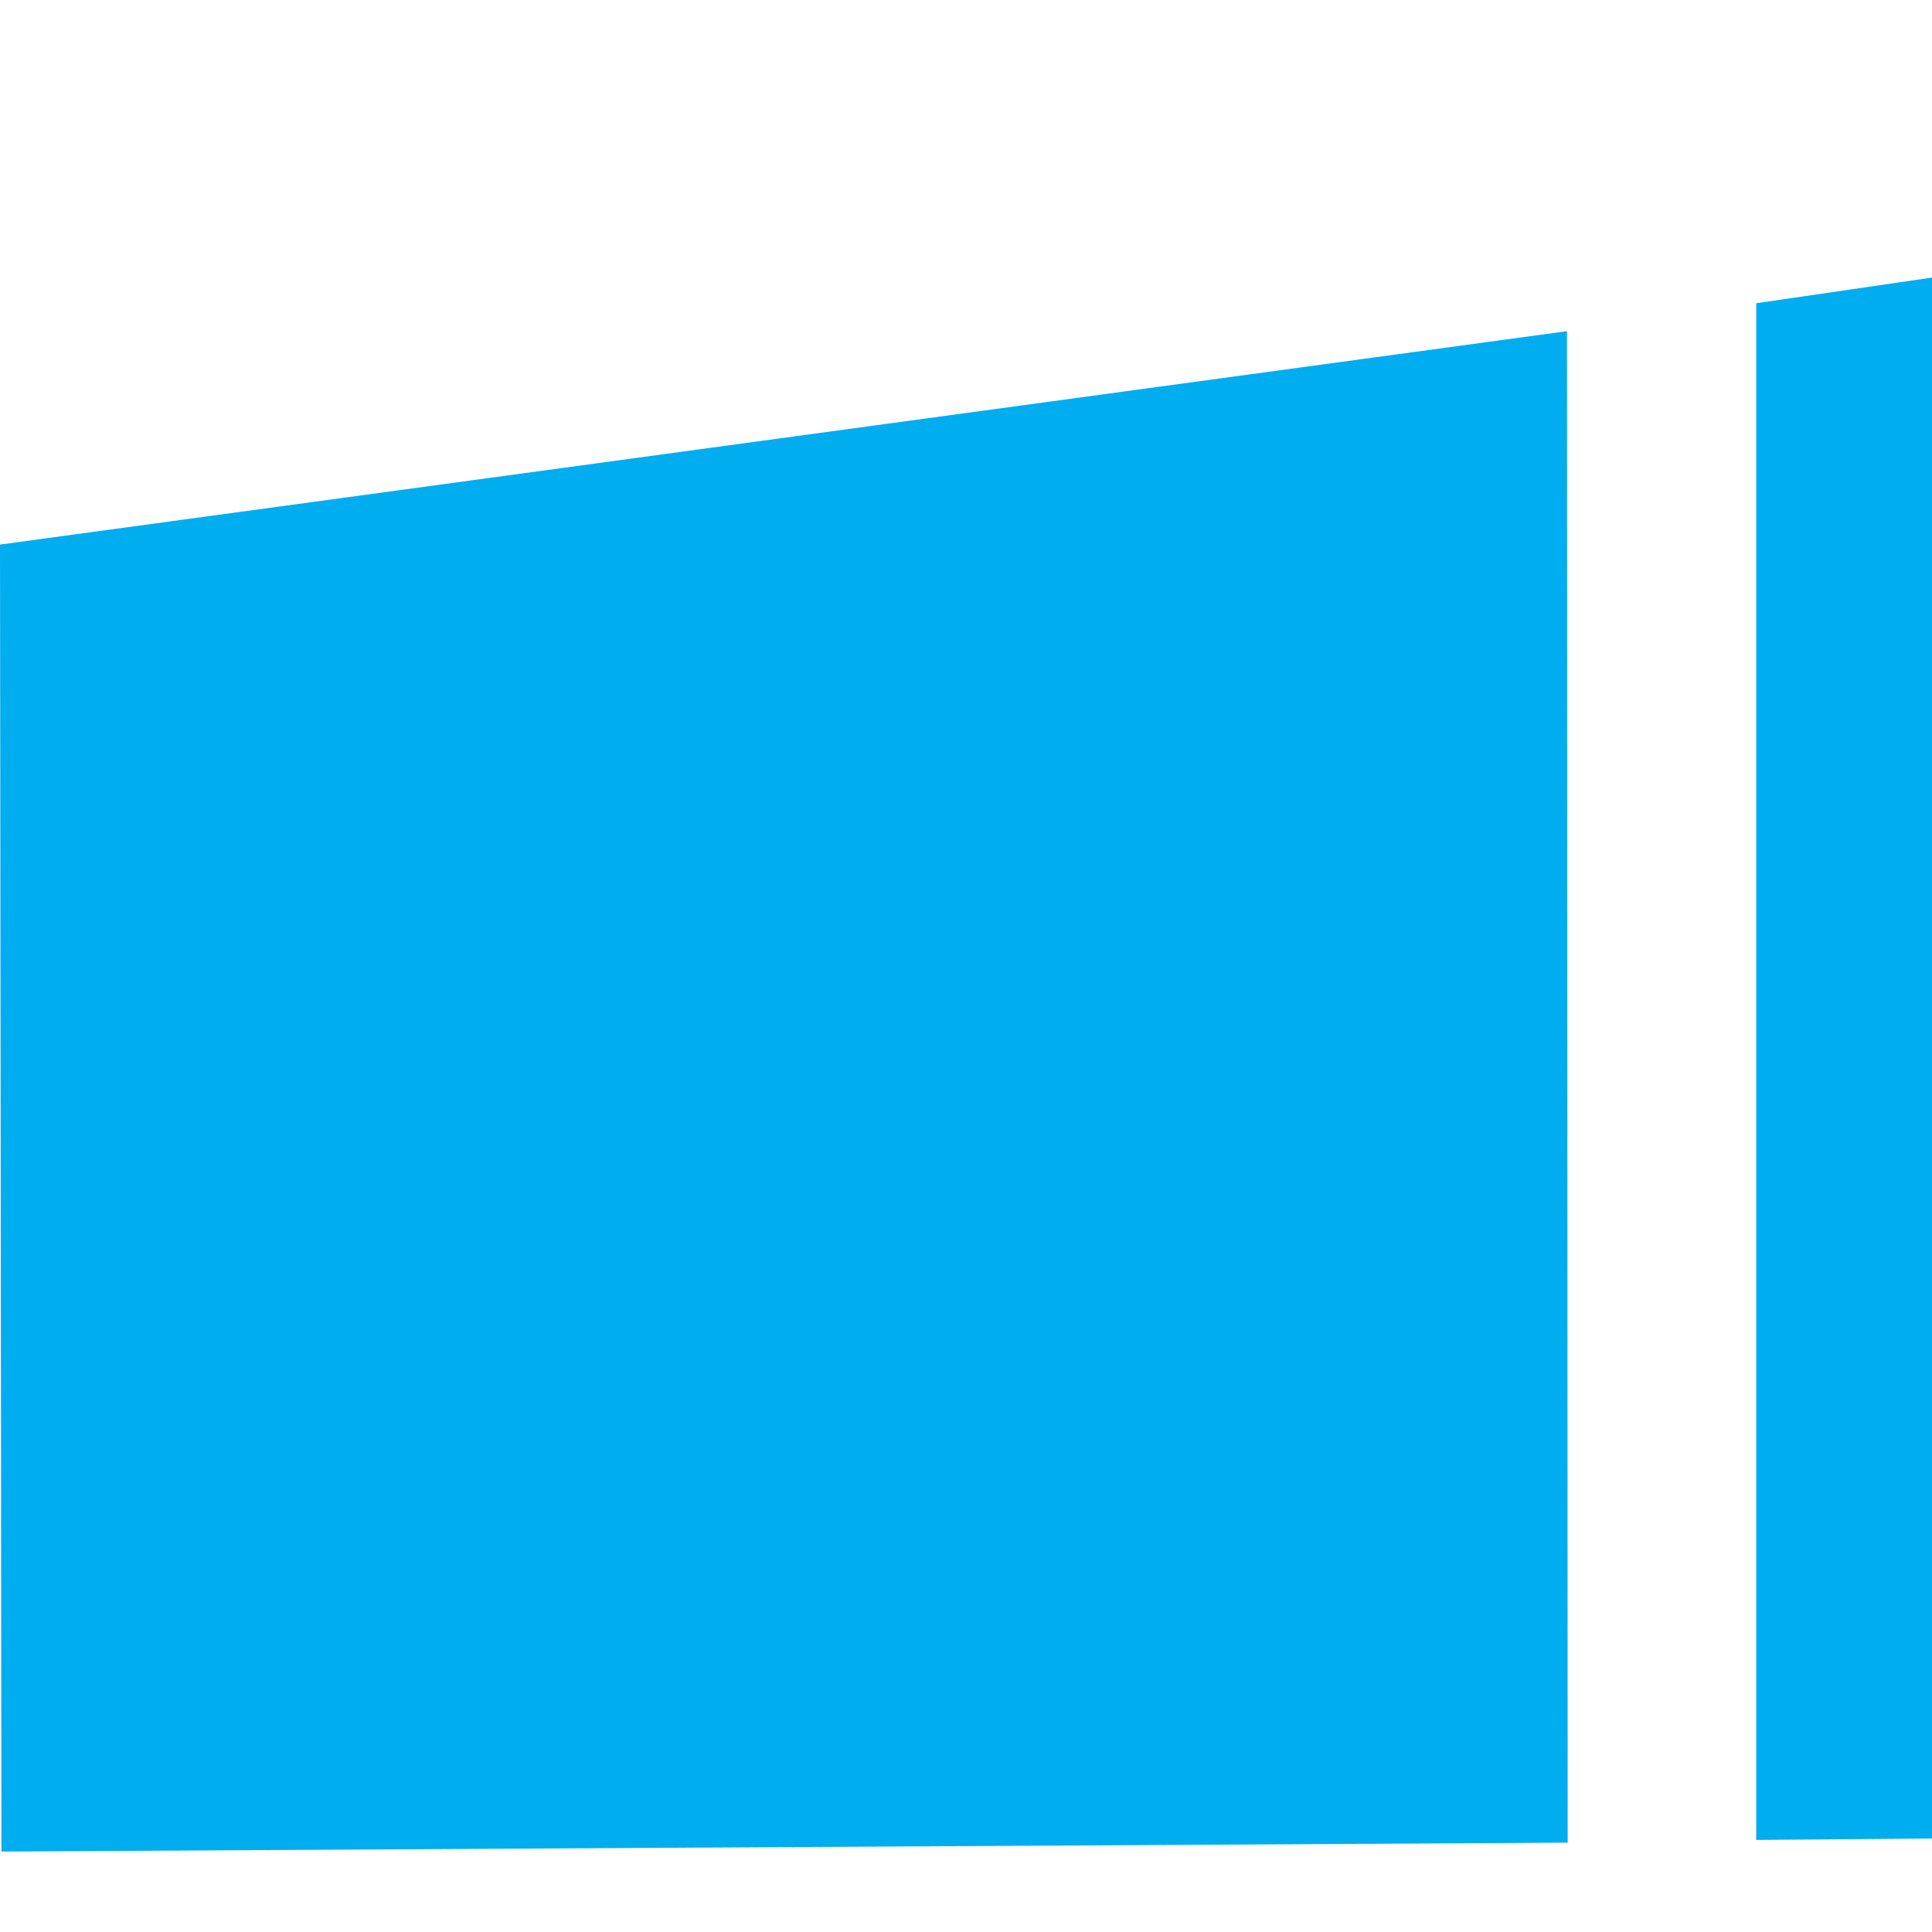
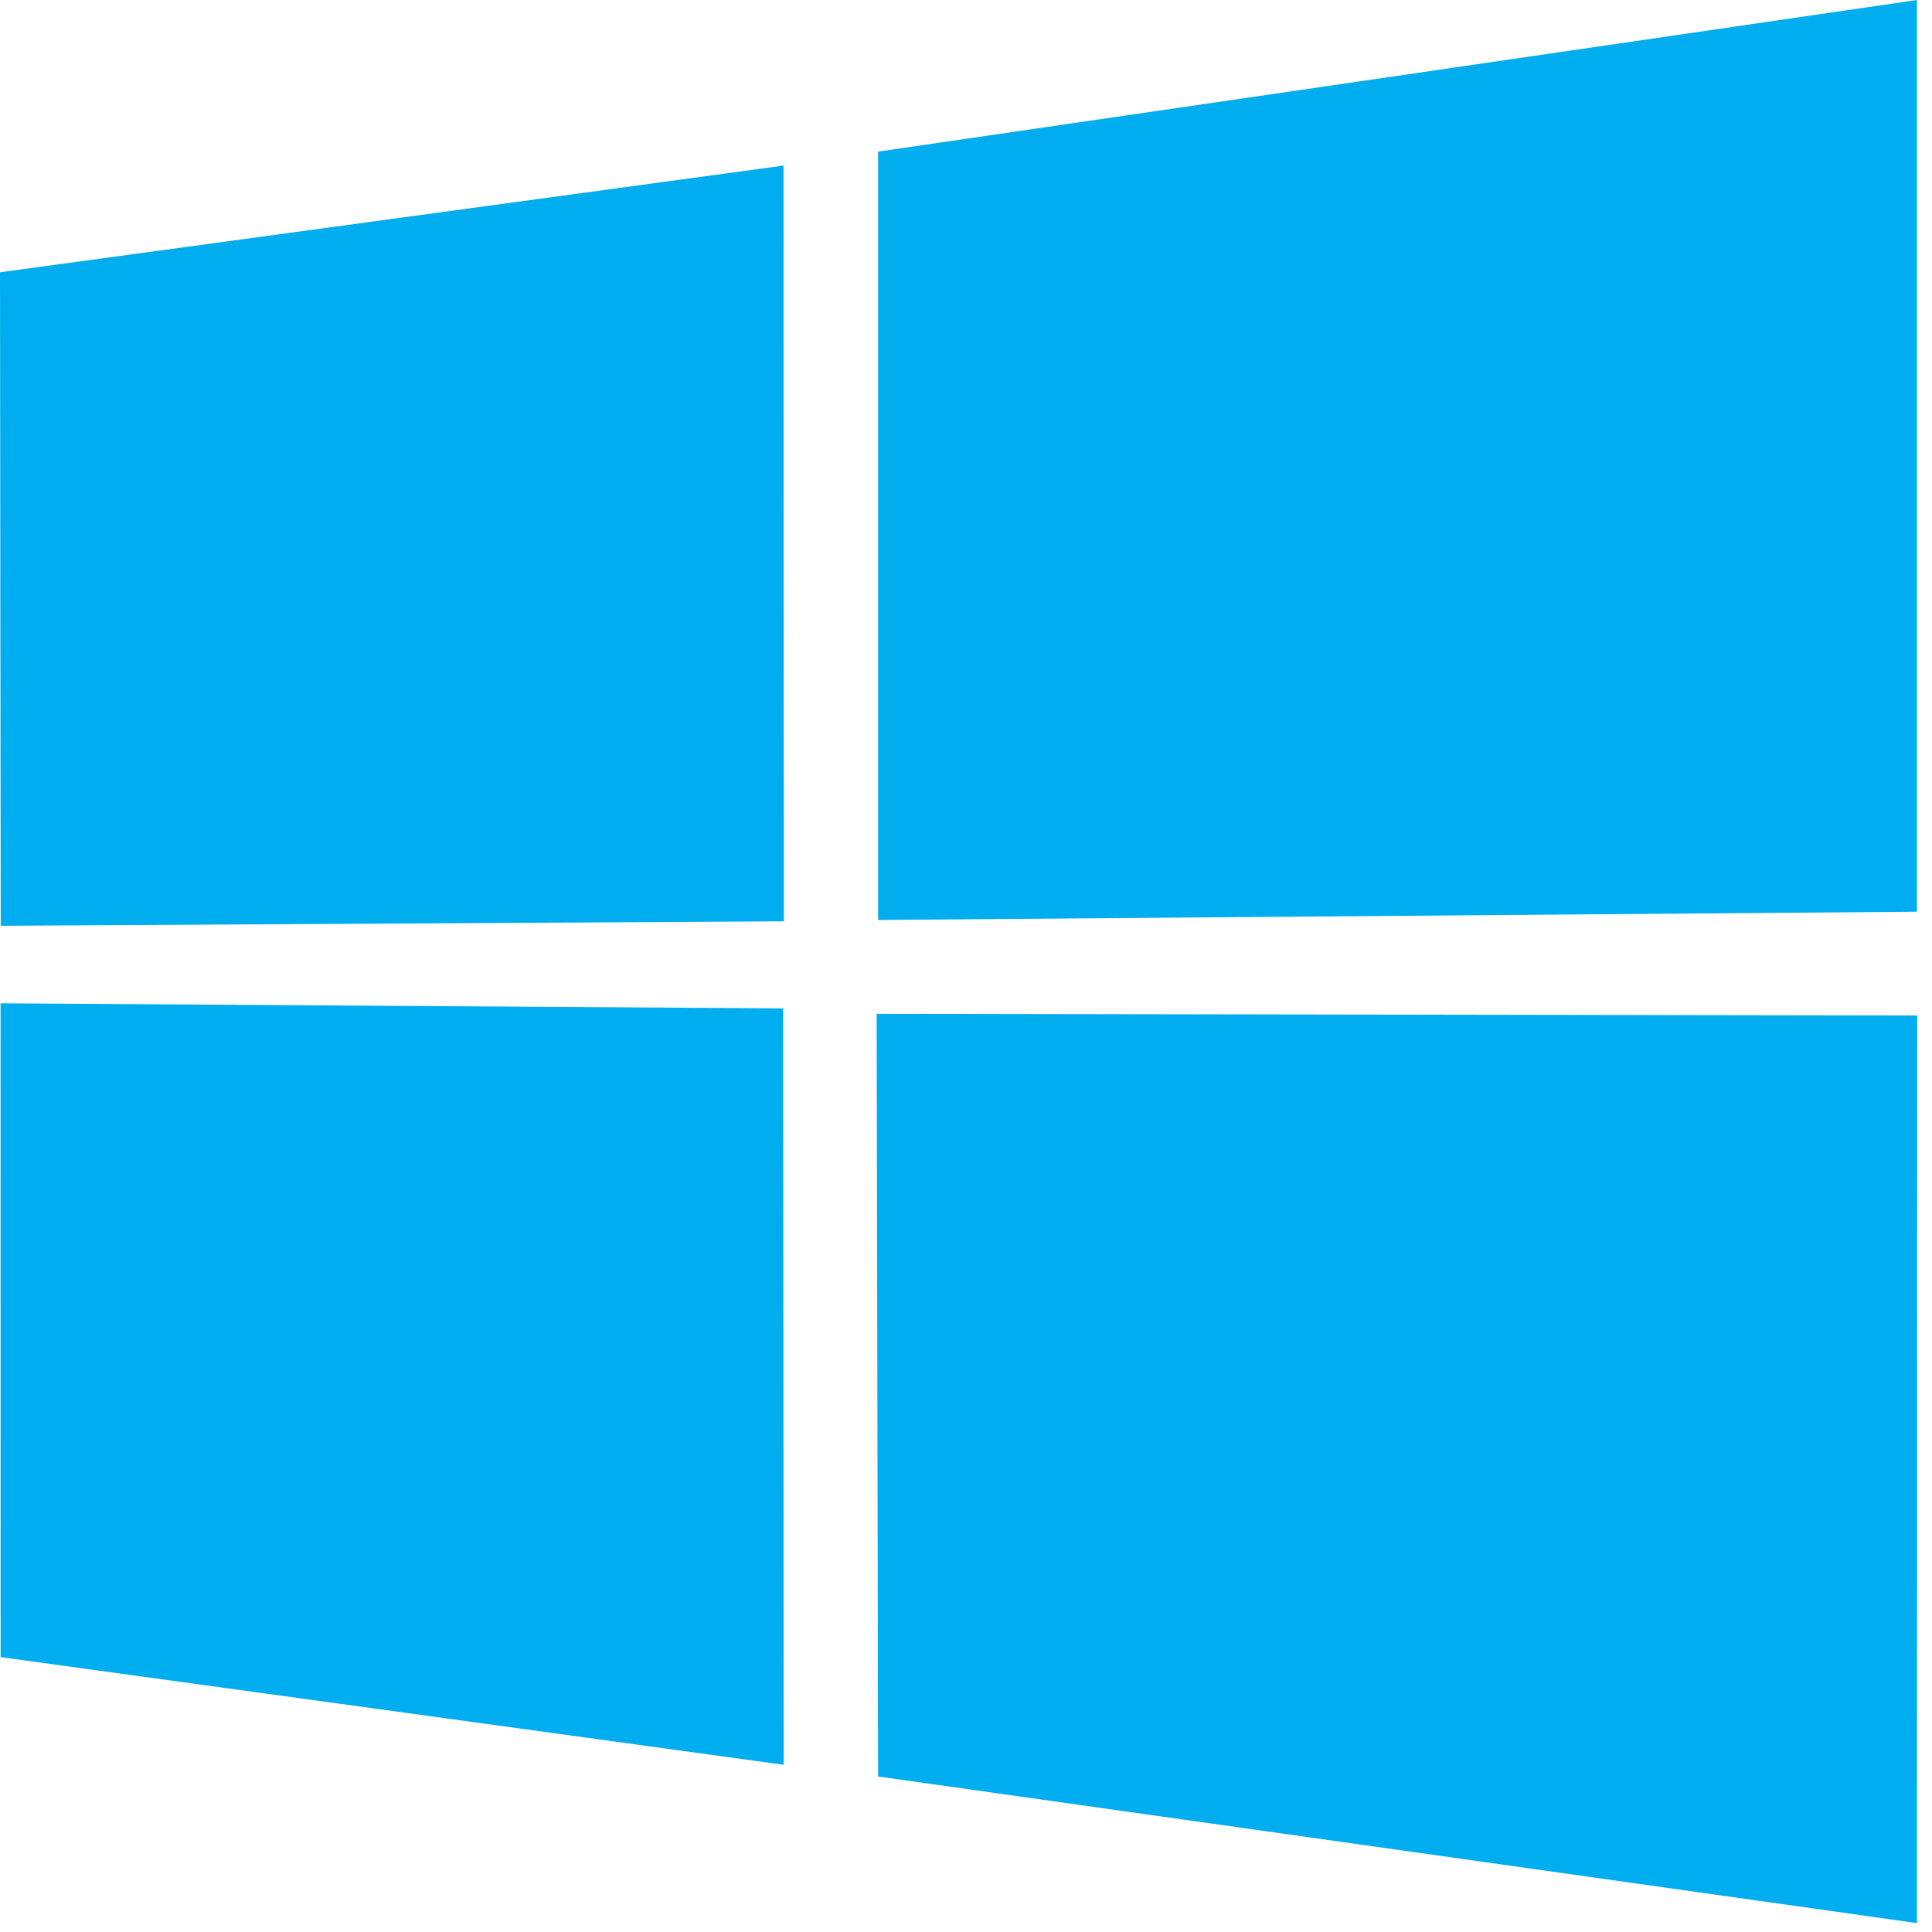
- <svg xmlns="http://www.w3.org/2000/svg" version="1.1" height="88" width="88">
+ <svg xmlns="http://www.w3.org/2000/svg" version="1.1" height="176" width="176">
  <g transform="scale(2)">
    <path style="fill:#00adef;" d="m0,12.402,35.687-4.86,0.016,34.423-35.67,0.203zm35.67,33.529,0.028,34.453-35.67-4.904-0.002-29.78zm4.326-39.025,47.318-6.906,0,41.527-47.318,0.376zm47.329,39.349-0.011,41.34-47.318-6.678-0.066-34.739z" />
  </g>
</svg>
